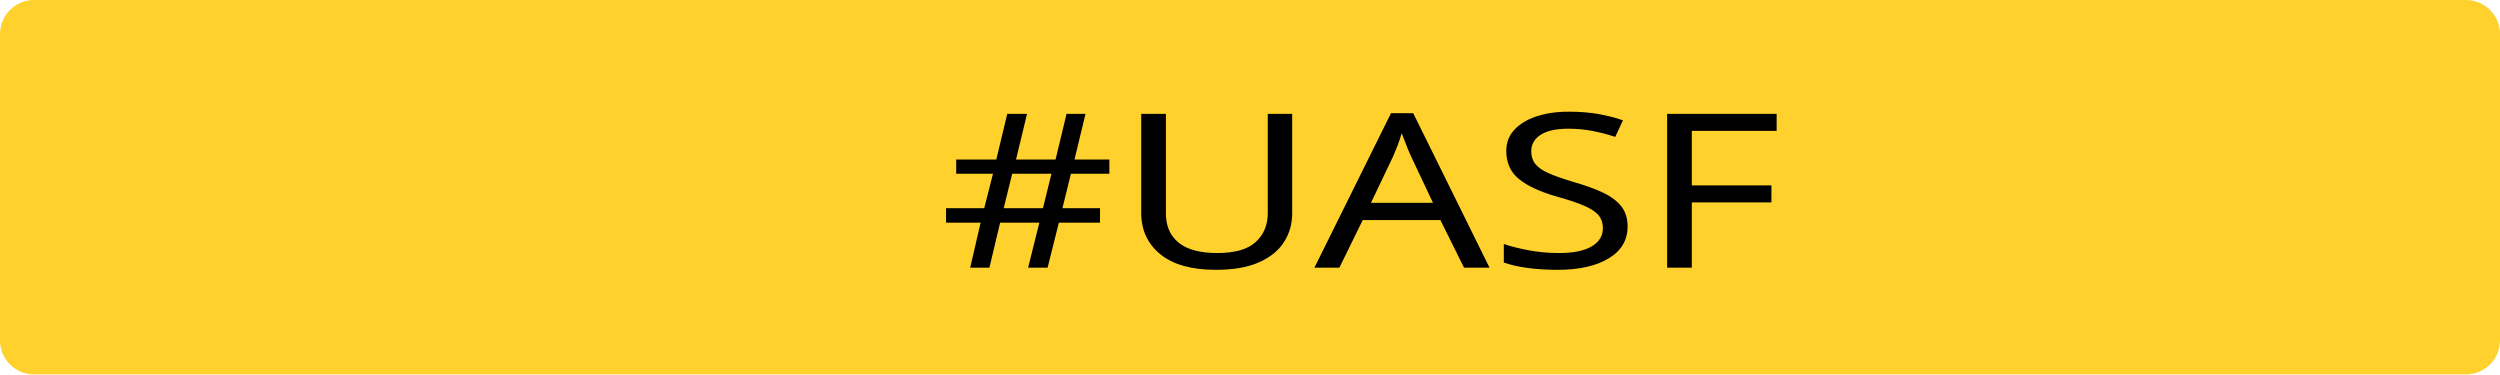
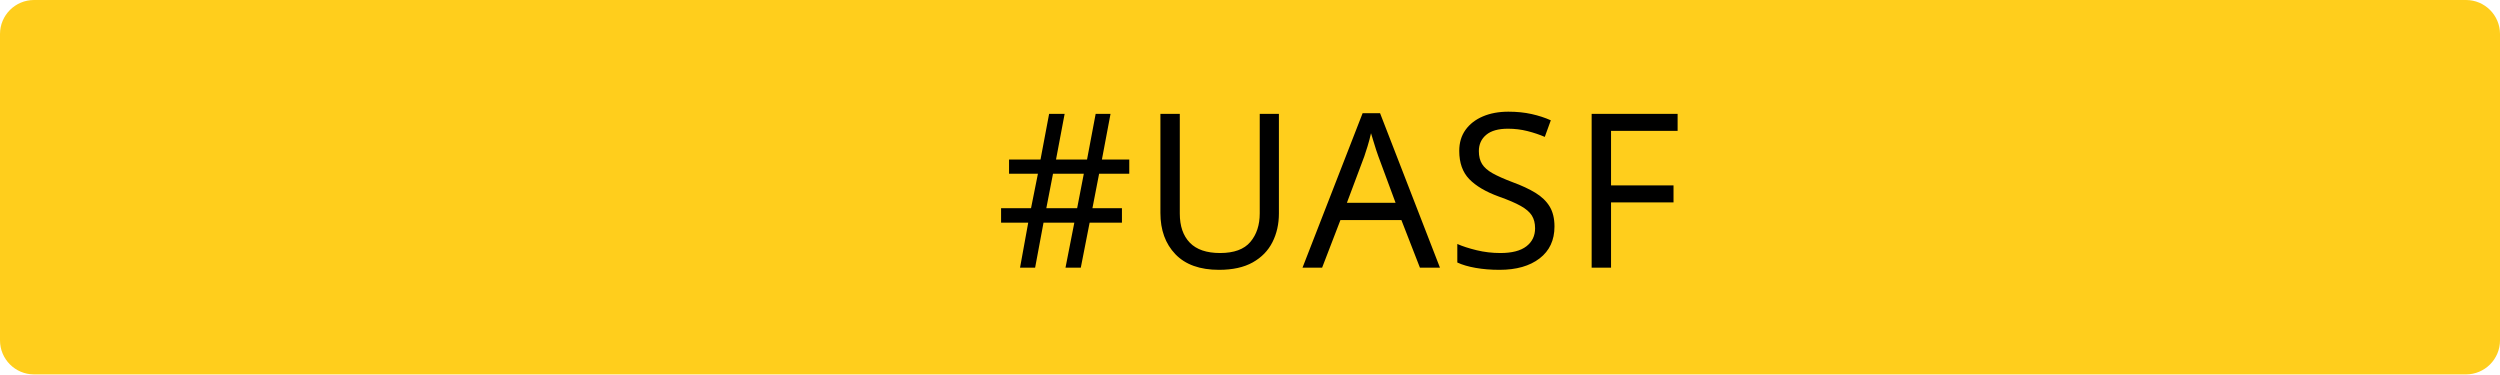
<svg xmlns="http://www.w3.org/2000/svg" version="1.1" id="Layer_1" x="0px" y="0px" width="5288.383px" height="792px" viewBox="0 0 5288.383 792" enable-background="new 0 0 5288.383 792" xml:space="preserve">
-   <path fill="#FFD12D" d="M5288.383,720c0,39.765-32.235,72-72,72H72c-39.765,0-72-32.235-72-72V72C0,32.235,32.235,0,72,0h5144.383  c39.765,0,72,32.235,72,72V720z" />
-   <text transform="matrix(1.274 0 0 1 1986.719 566.222)" font-family="'PoplarStd'" font-size="455.755">#UASF</text>
+   <path fill="#FFCE1C" d="M5288.383,720c0,39.765-32.235,72-72,72H72c-39.765,0-72-32.235-72-72V72C0,32.235,32.235,0,72,0h5144.383  c39.765,0,72,32.235,72,72V720z" />
+   <text transform="matrix(1 0 0 1 2106.241 566.222)" font-family="'PoplarStd'" font-size="455.755" letter-spacing="13">#UASF</text>
</svg>
